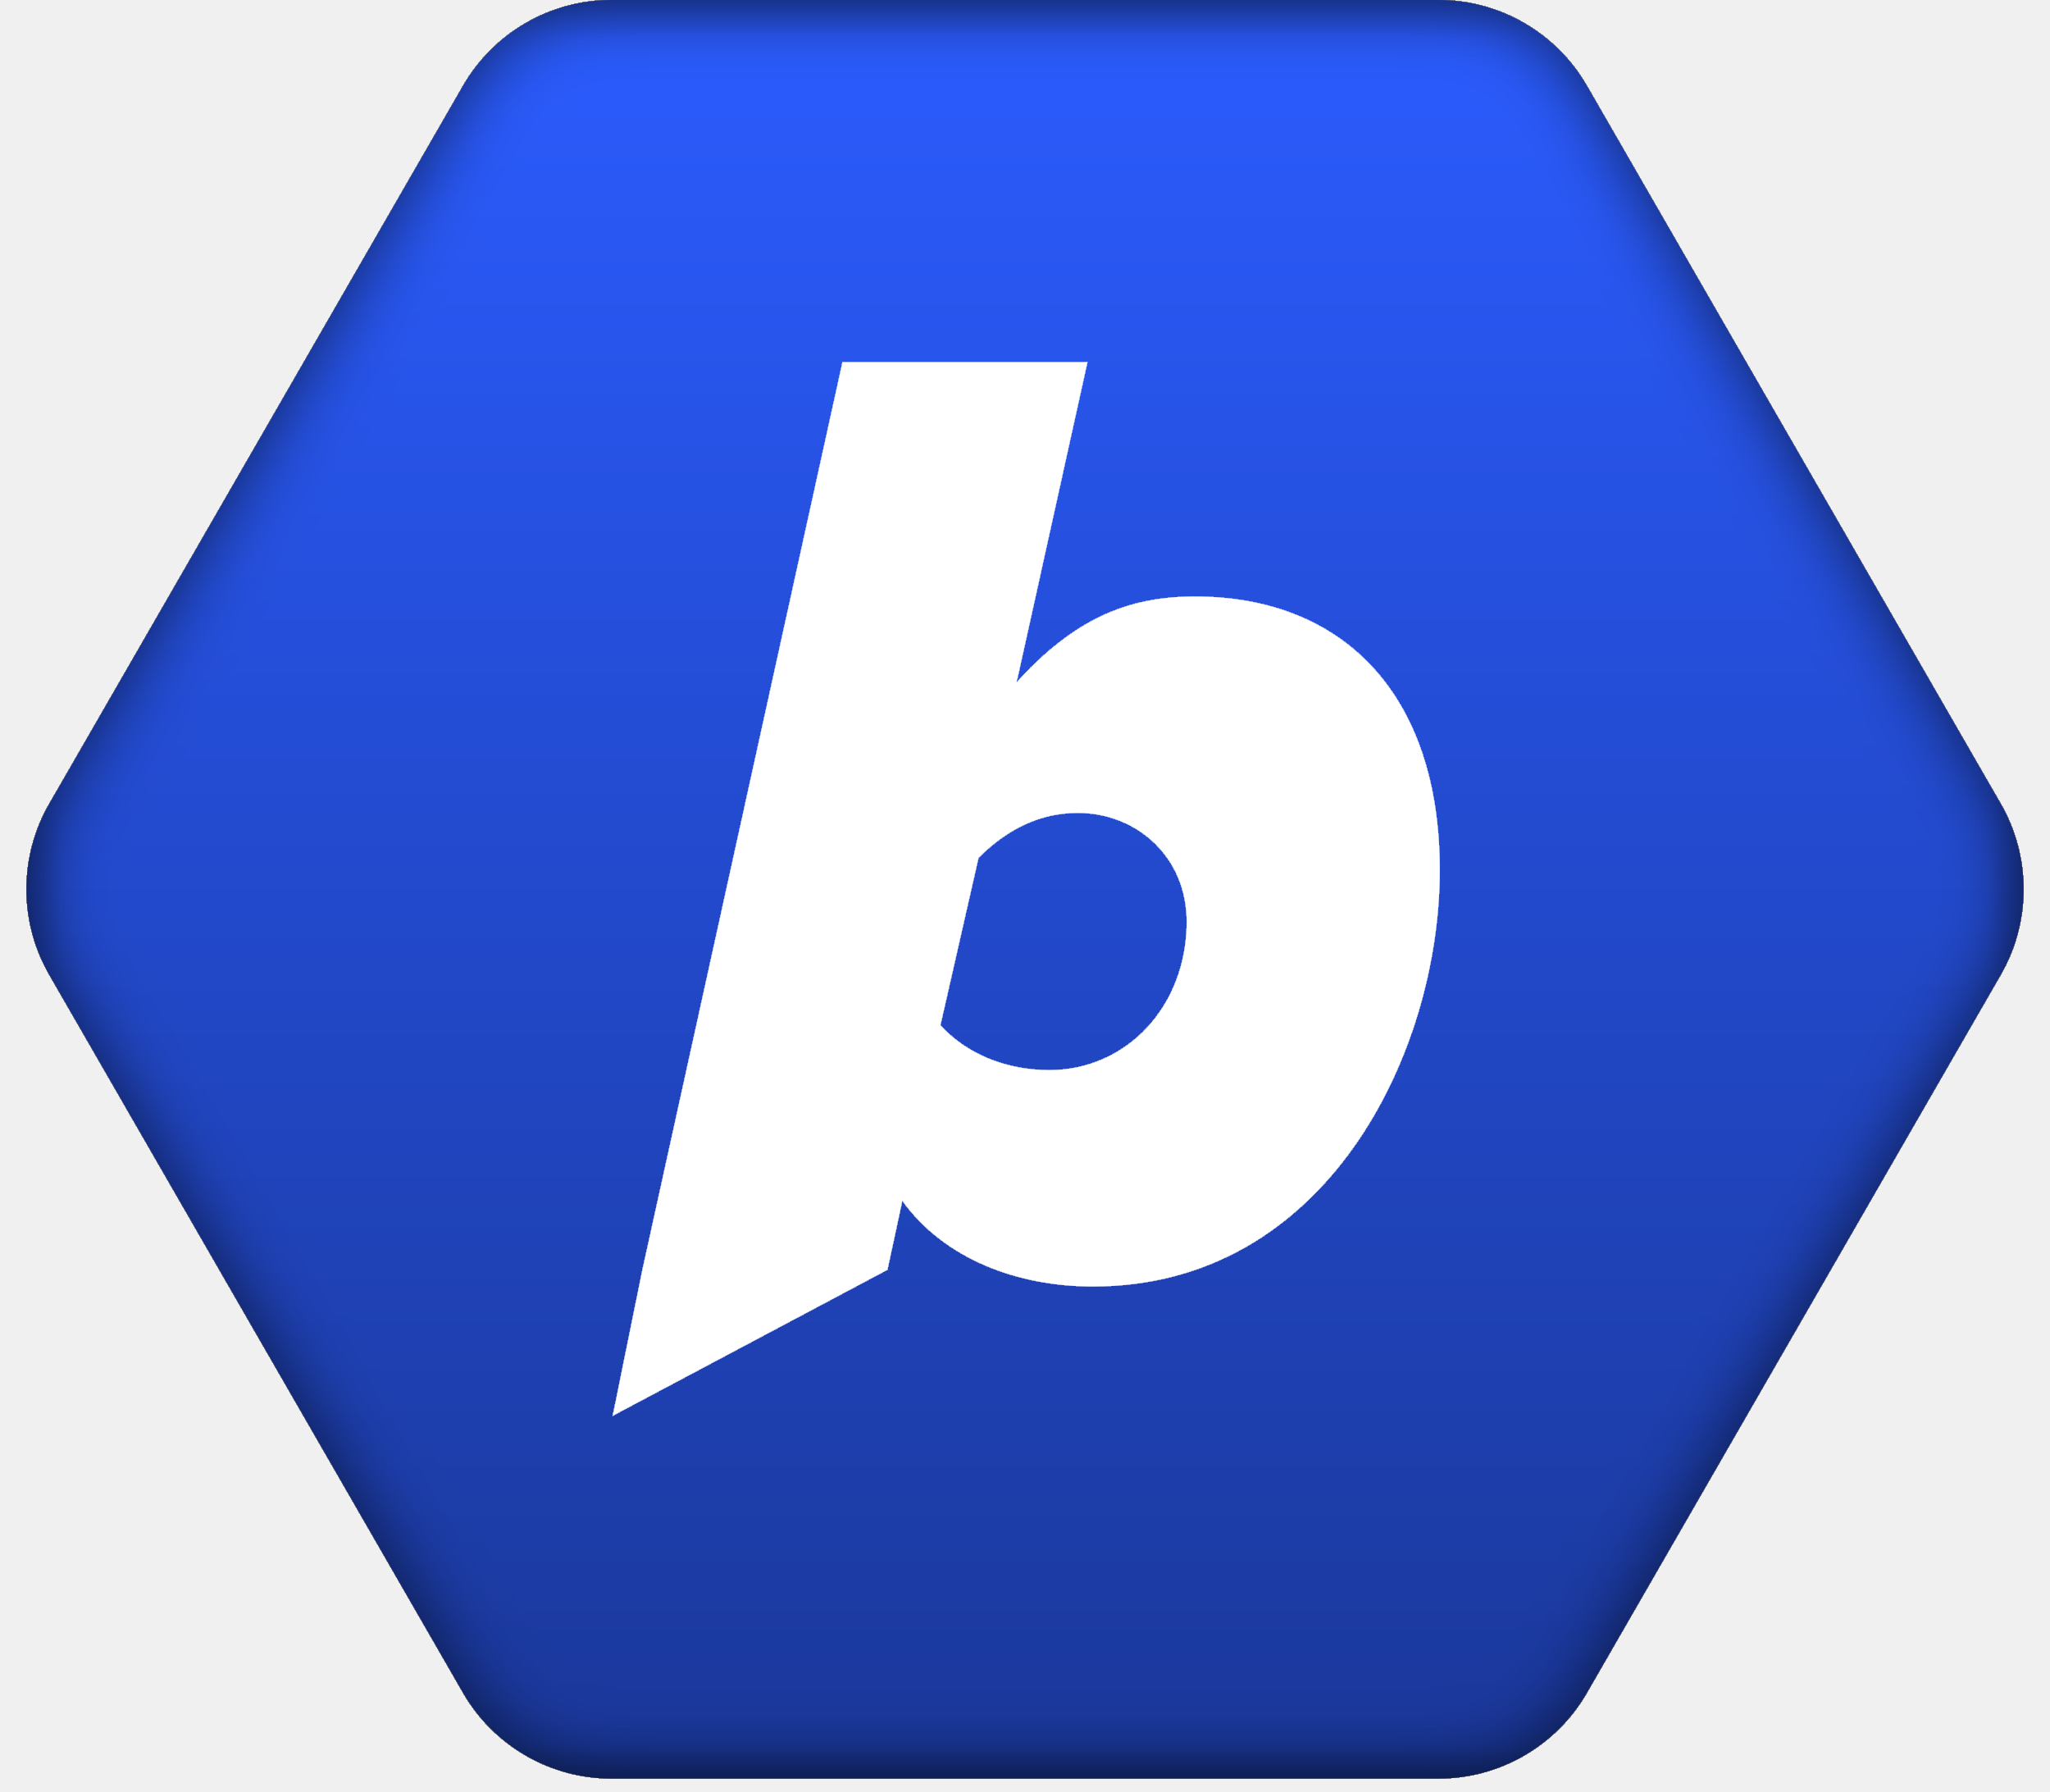
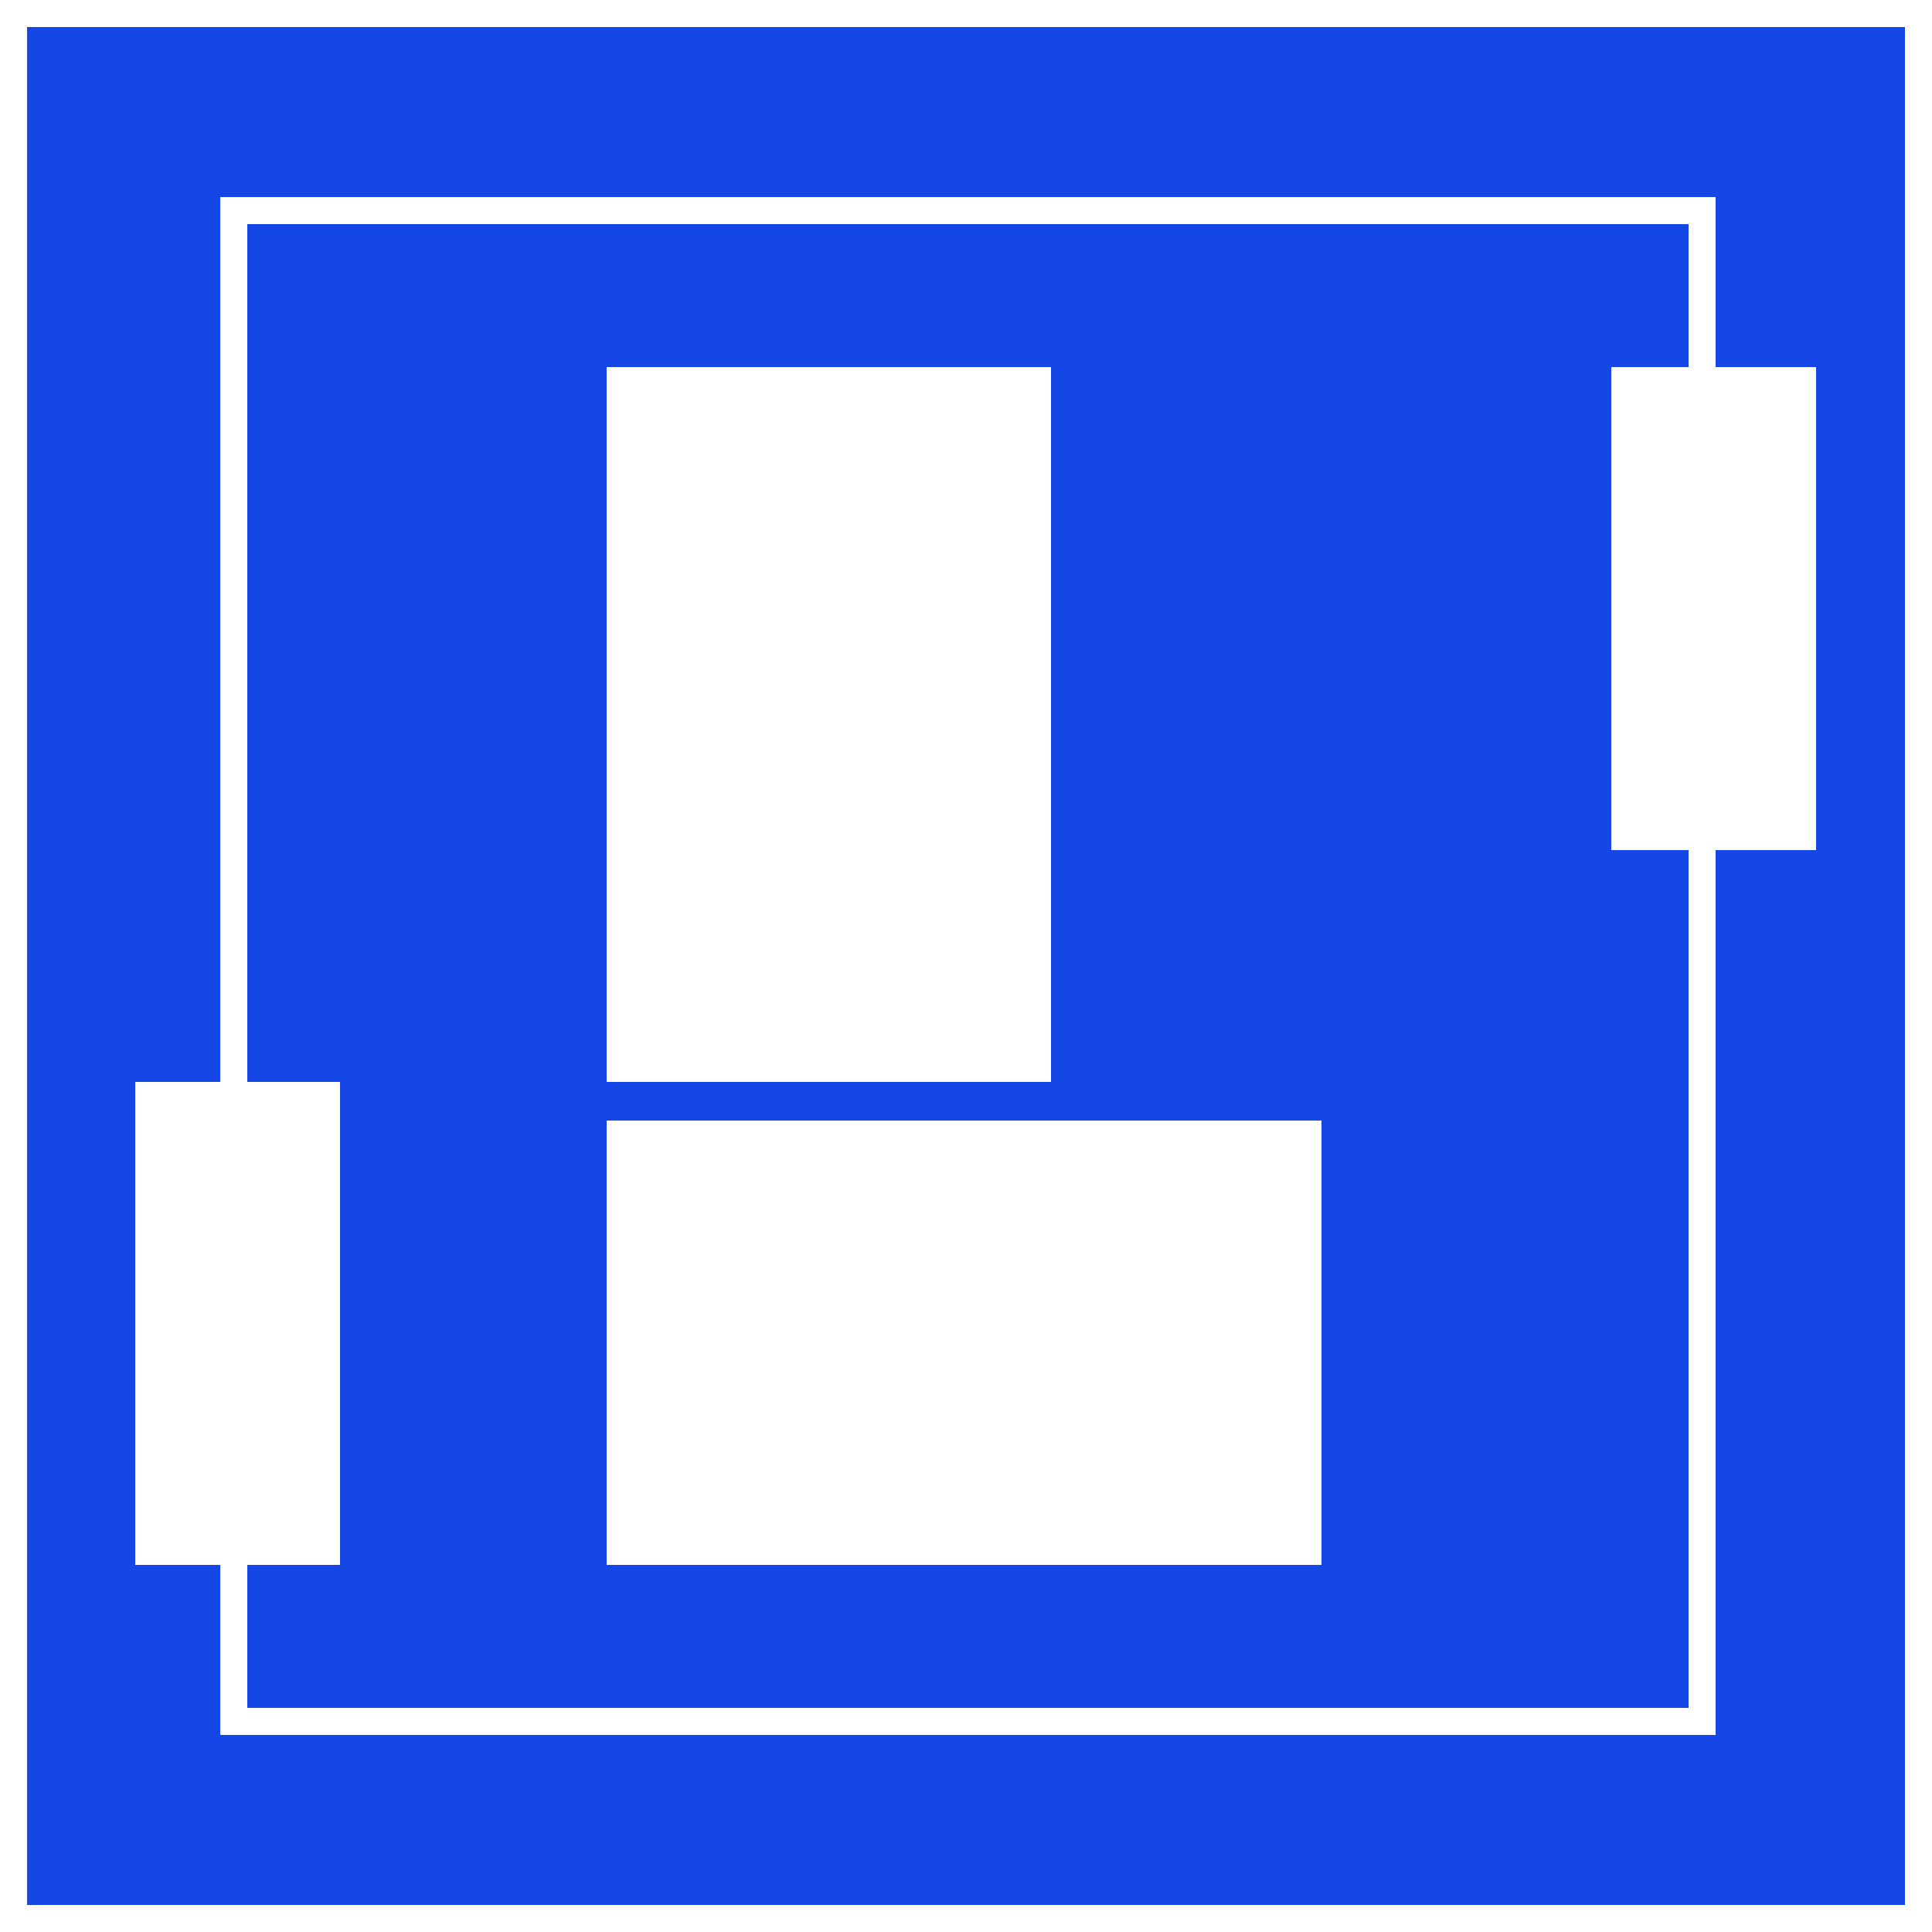
- <svg xmlns="http://www.w3.org/2000/svg" width="95" height="83" fill="none">
-   <g filter="url(#a)">
-     <path fill="url(#b)" d="M66.657 0H28.343a7.948 7.948 0 0 0-6.887 3.979L2.288 37.235a7.948 7.948 0 0 0 0 7.938L21.456 78.43a7.948 7.948 0 0 0 6.887 3.979h38.314a7.948 7.948 0 0 0 6.886-3.98l19.17-33.256a7.948 7.948 0 0 0 0-7.938L73.542 3.98A7.948 7.948 0 0 0 66.657 0Z" />
-   </g>
-   <g filter="url(#c)">
-     <path fill="#fff" fill-rule="evenodd" d="M50.642 59.608c-3.468 0-6.873-1.261-8.827-3.973l-.69 3.198-12.729 6.762 1.374-6.762 9.27-42.04h11.35l-3.279 14.818c2.649-2.9 5.108-3.973 8.26-3.973 6.81 0 11.35 4.477 11.35 12.675 0 8.45-5.233 19.295-16.079 19.295Zm4.351-16.9c0 3.91-2.774 6.874-6.368 6.874-2.018 0-3.847-.757-5.045-2.08l1.766-7.757c1.324-1.324 2.837-2.08 4.603-2.08 2.711 0 5.044 2.017 5.044 5.044Z" clip-rule="evenodd" />
-   </g>
-   <defs>
-     <filter id="a" width="92.549" height="82.409" x="1.226" y="0" color-interpolation-filters="sRGB" filterUnits="userSpaceOnUse">
-       <feFlood flood-opacity="0" result="BackgroundImageFix" />
-       <feBlend in="SourceGraphic" in2="BackgroundImageFix" result="shape" />
-       <feColorMatrix in="SourceAlpha" result="hardAlpha" values="0 0 0 0 0 0 0 0 0 0 0 0 0 0 0 0 0 0 127 0" />
-       <feOffset />
-       <feGaussianBlur stdDeviation="1.717" />
-       <feComposite in2="hardAlpha" k2="-1" k3="1" operator="arithmetic" />
-       <feColorMatrix values="0 0 0 0 0 0 0 0 0 0 0 0 0 0 0 0 0 0 0.65 0" />
-       <feBlend in2="shape" result="effect1_innerShadow_615_13380" />
-     </filter>
-     <filter id="c" width="38.326" height="48.802" x="28.396" y="16.793" color-interpolation-filters="sRGB" filterUnits="userSpaceOnUse">
-       <feFlood flood-opacity="0" result="BackgroundImageFix" />
-       <feBlend in="SourceGraphic" in2="BackgroundImageFix" result="shape" />
-       <feColorMatrix in="SourceAlpha" result="hardAlpha" values="0 0 0 0 0 0 0 0 0 0 0 0 0 0 0 0 0 0 127 0" />
-       <feOffset />
-       <feGaussianBlur stdDeviation=".072" />
-       <feComposite in2="hardAlpha" k2="-1" k3="1" operator="arithmetic" />
-       <feColorMatrix values="0 0 0 0 1 0 0 0 0 1 0 0 0 0 1 0 0 0 0.95 0" />
-       <feBlend in2="shape" result="effect1_innerShadow_615_13380" />
-     </filter>
-     <linearGradient id="b" x1="47.5" x2="47.5" y1="0" y2="82.409" gradientUnits="userSpaceOnUse">
-       <stop stop-color="#2B5CFF" />
-       <stop offset="1" stop-color="#1A3799" />
-     </linearGradient>
-   </defs>
+ <svg xmlns="http://www.w3.org/2000/svg" width="500" height="500" viewBox="0 0 500 500" fill="none">
+   <rect x="-3.5" y="-3.5" width="493" height="493" transform="matrix(-4.37114e-08 -1 -1 4.37114e-08 493 493)" fill="#1447E6" />
+   <rect x="-3.5" y="-3.5" width="493" height="493" transform="matrix(-4.37114e-08 -1 -1 4.37114e-08 493 493)" stroke="white" stroke-width="7" />
+   <rect x="-3.5" y="-3.5" width="391" height="380" transform="matrix(-4.37114e-08 -1 -1 4.37114e-08 437 442)" stroke="white" stroke-width="7" />
+   <rect width="53" height="125" transform="translate(417 95)" fill="white" />
+   <rect width="185" height="115" transform="matrix(-4.37114e-08 -1 -1 4.37114e-08 272 280)" fill="white" />
+   <rect width="185" height="115" transform="matrix(-1 8.74228e-08 8.74228e-08 1 342 290)" fill="white" />
+   <rect width="53" height="125" transform="translate(35 280)" fill="white" />
</svg>
